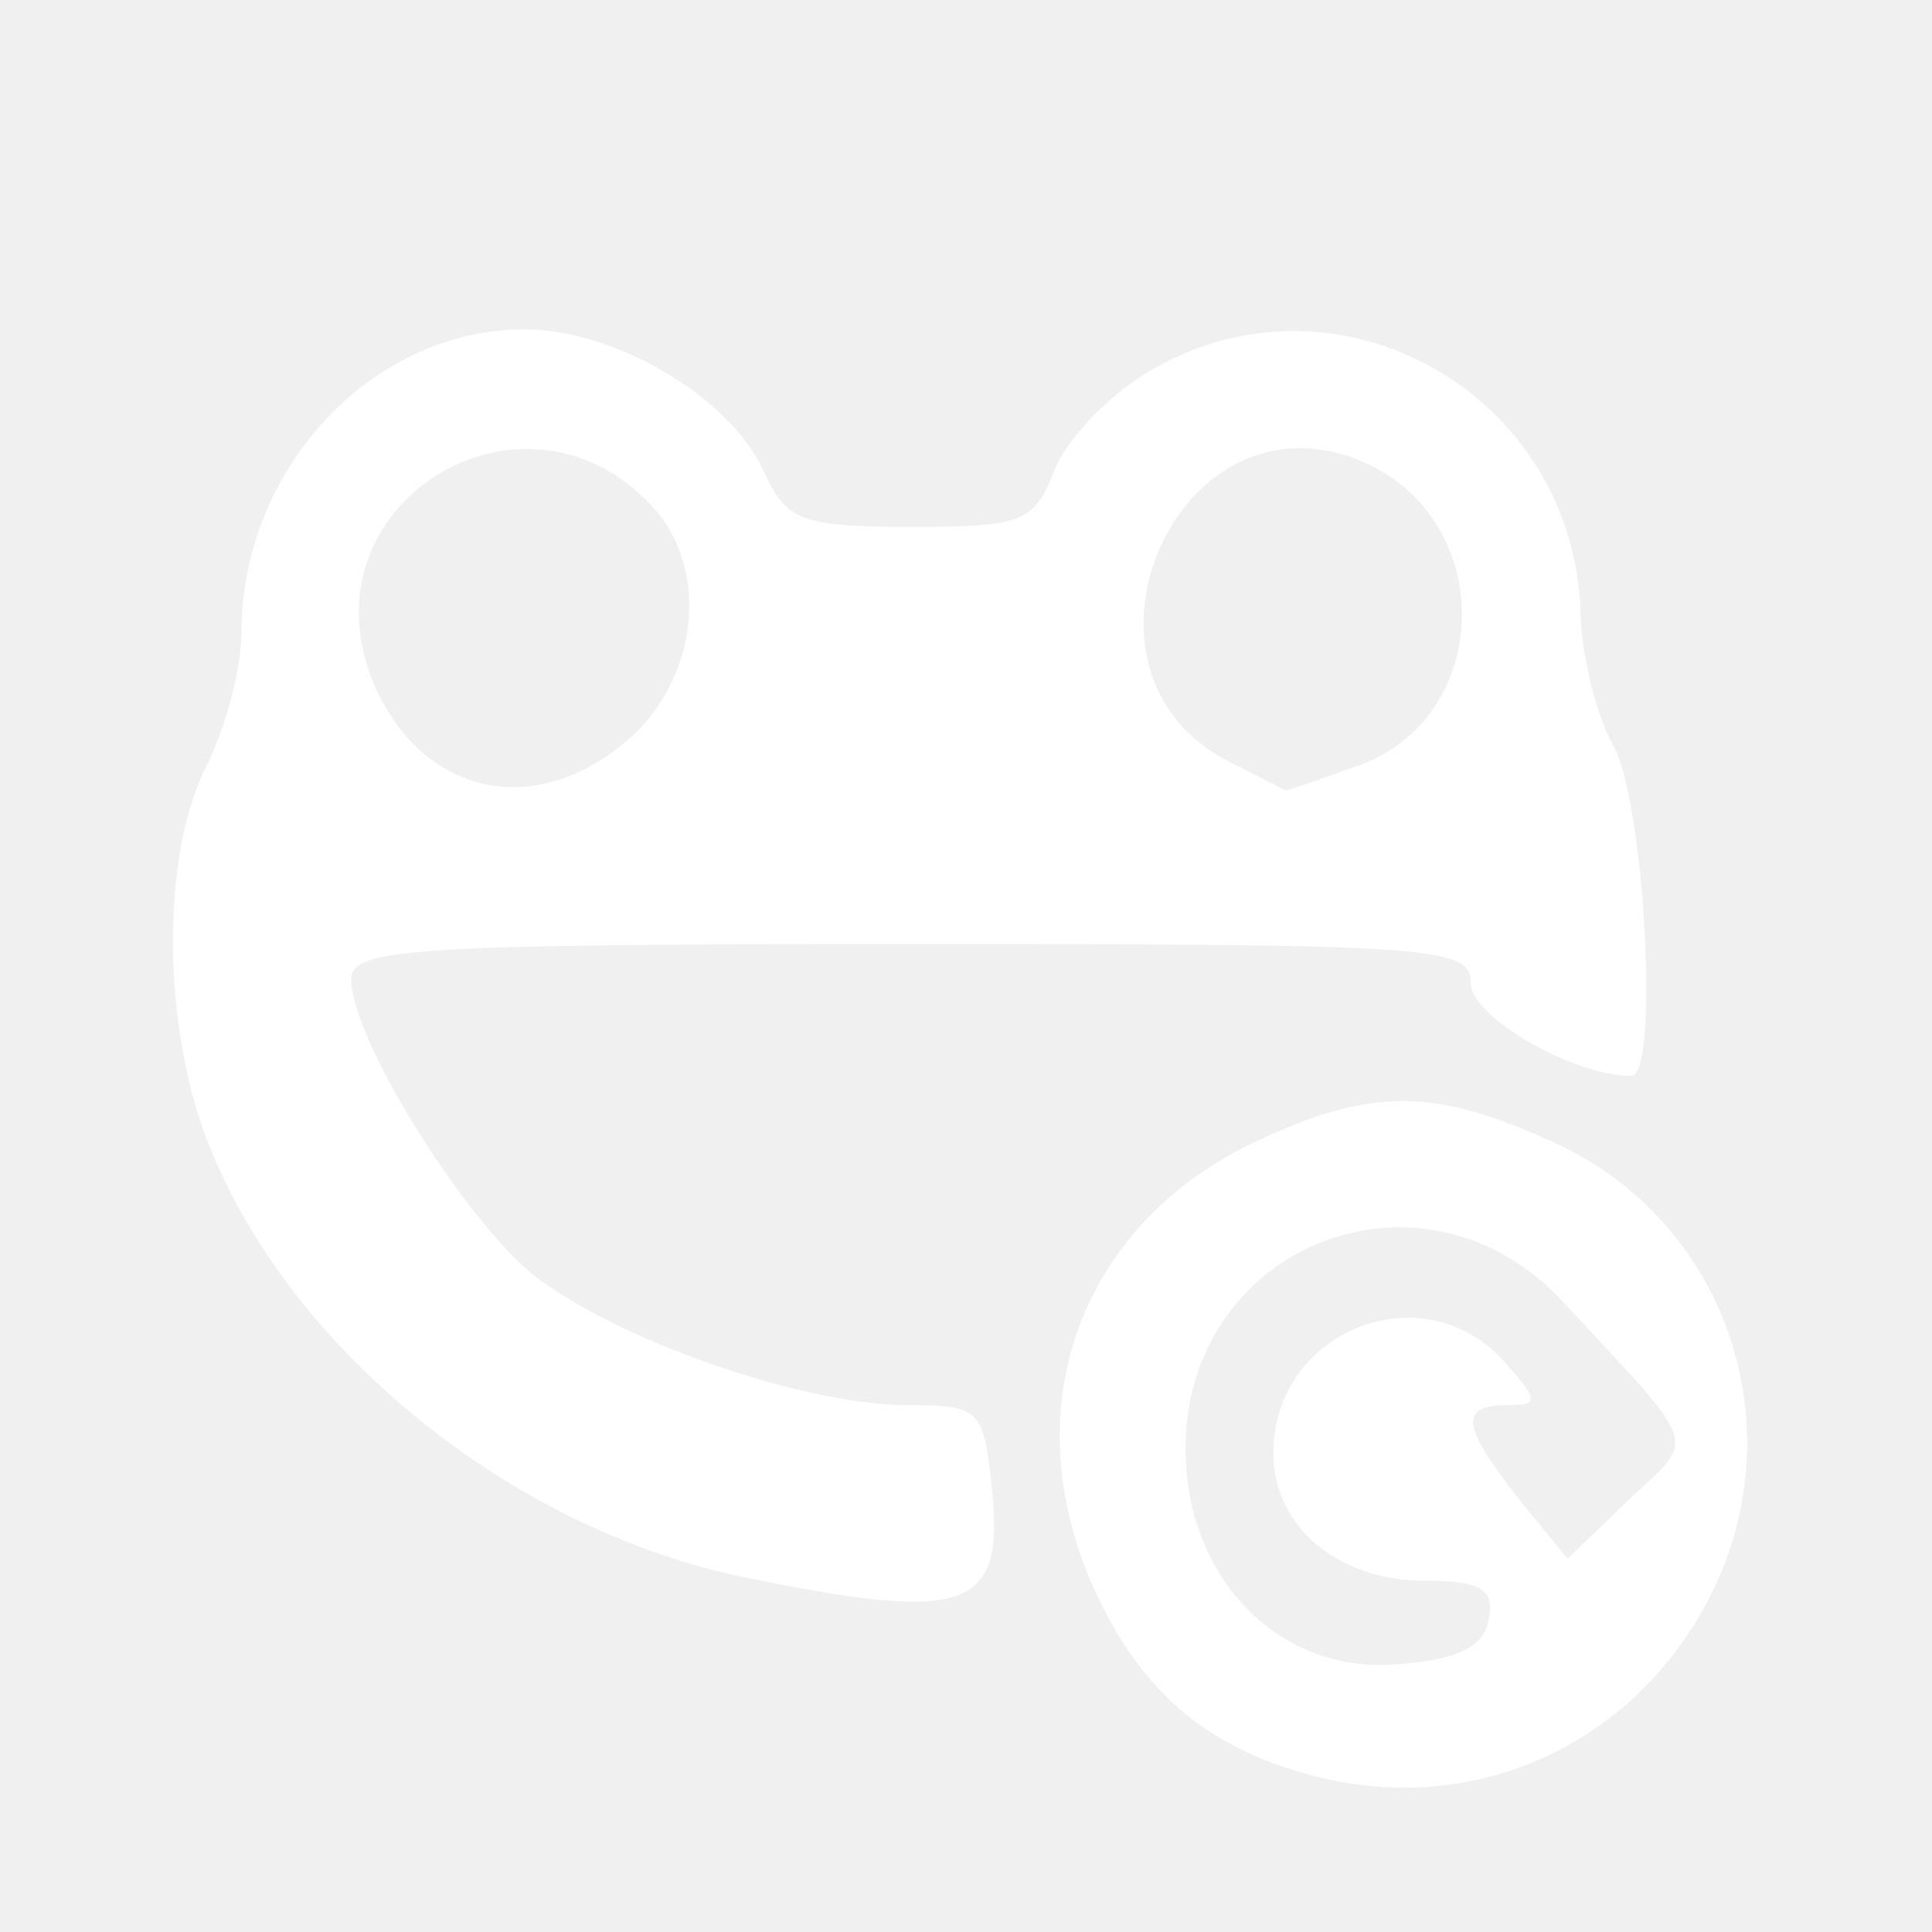
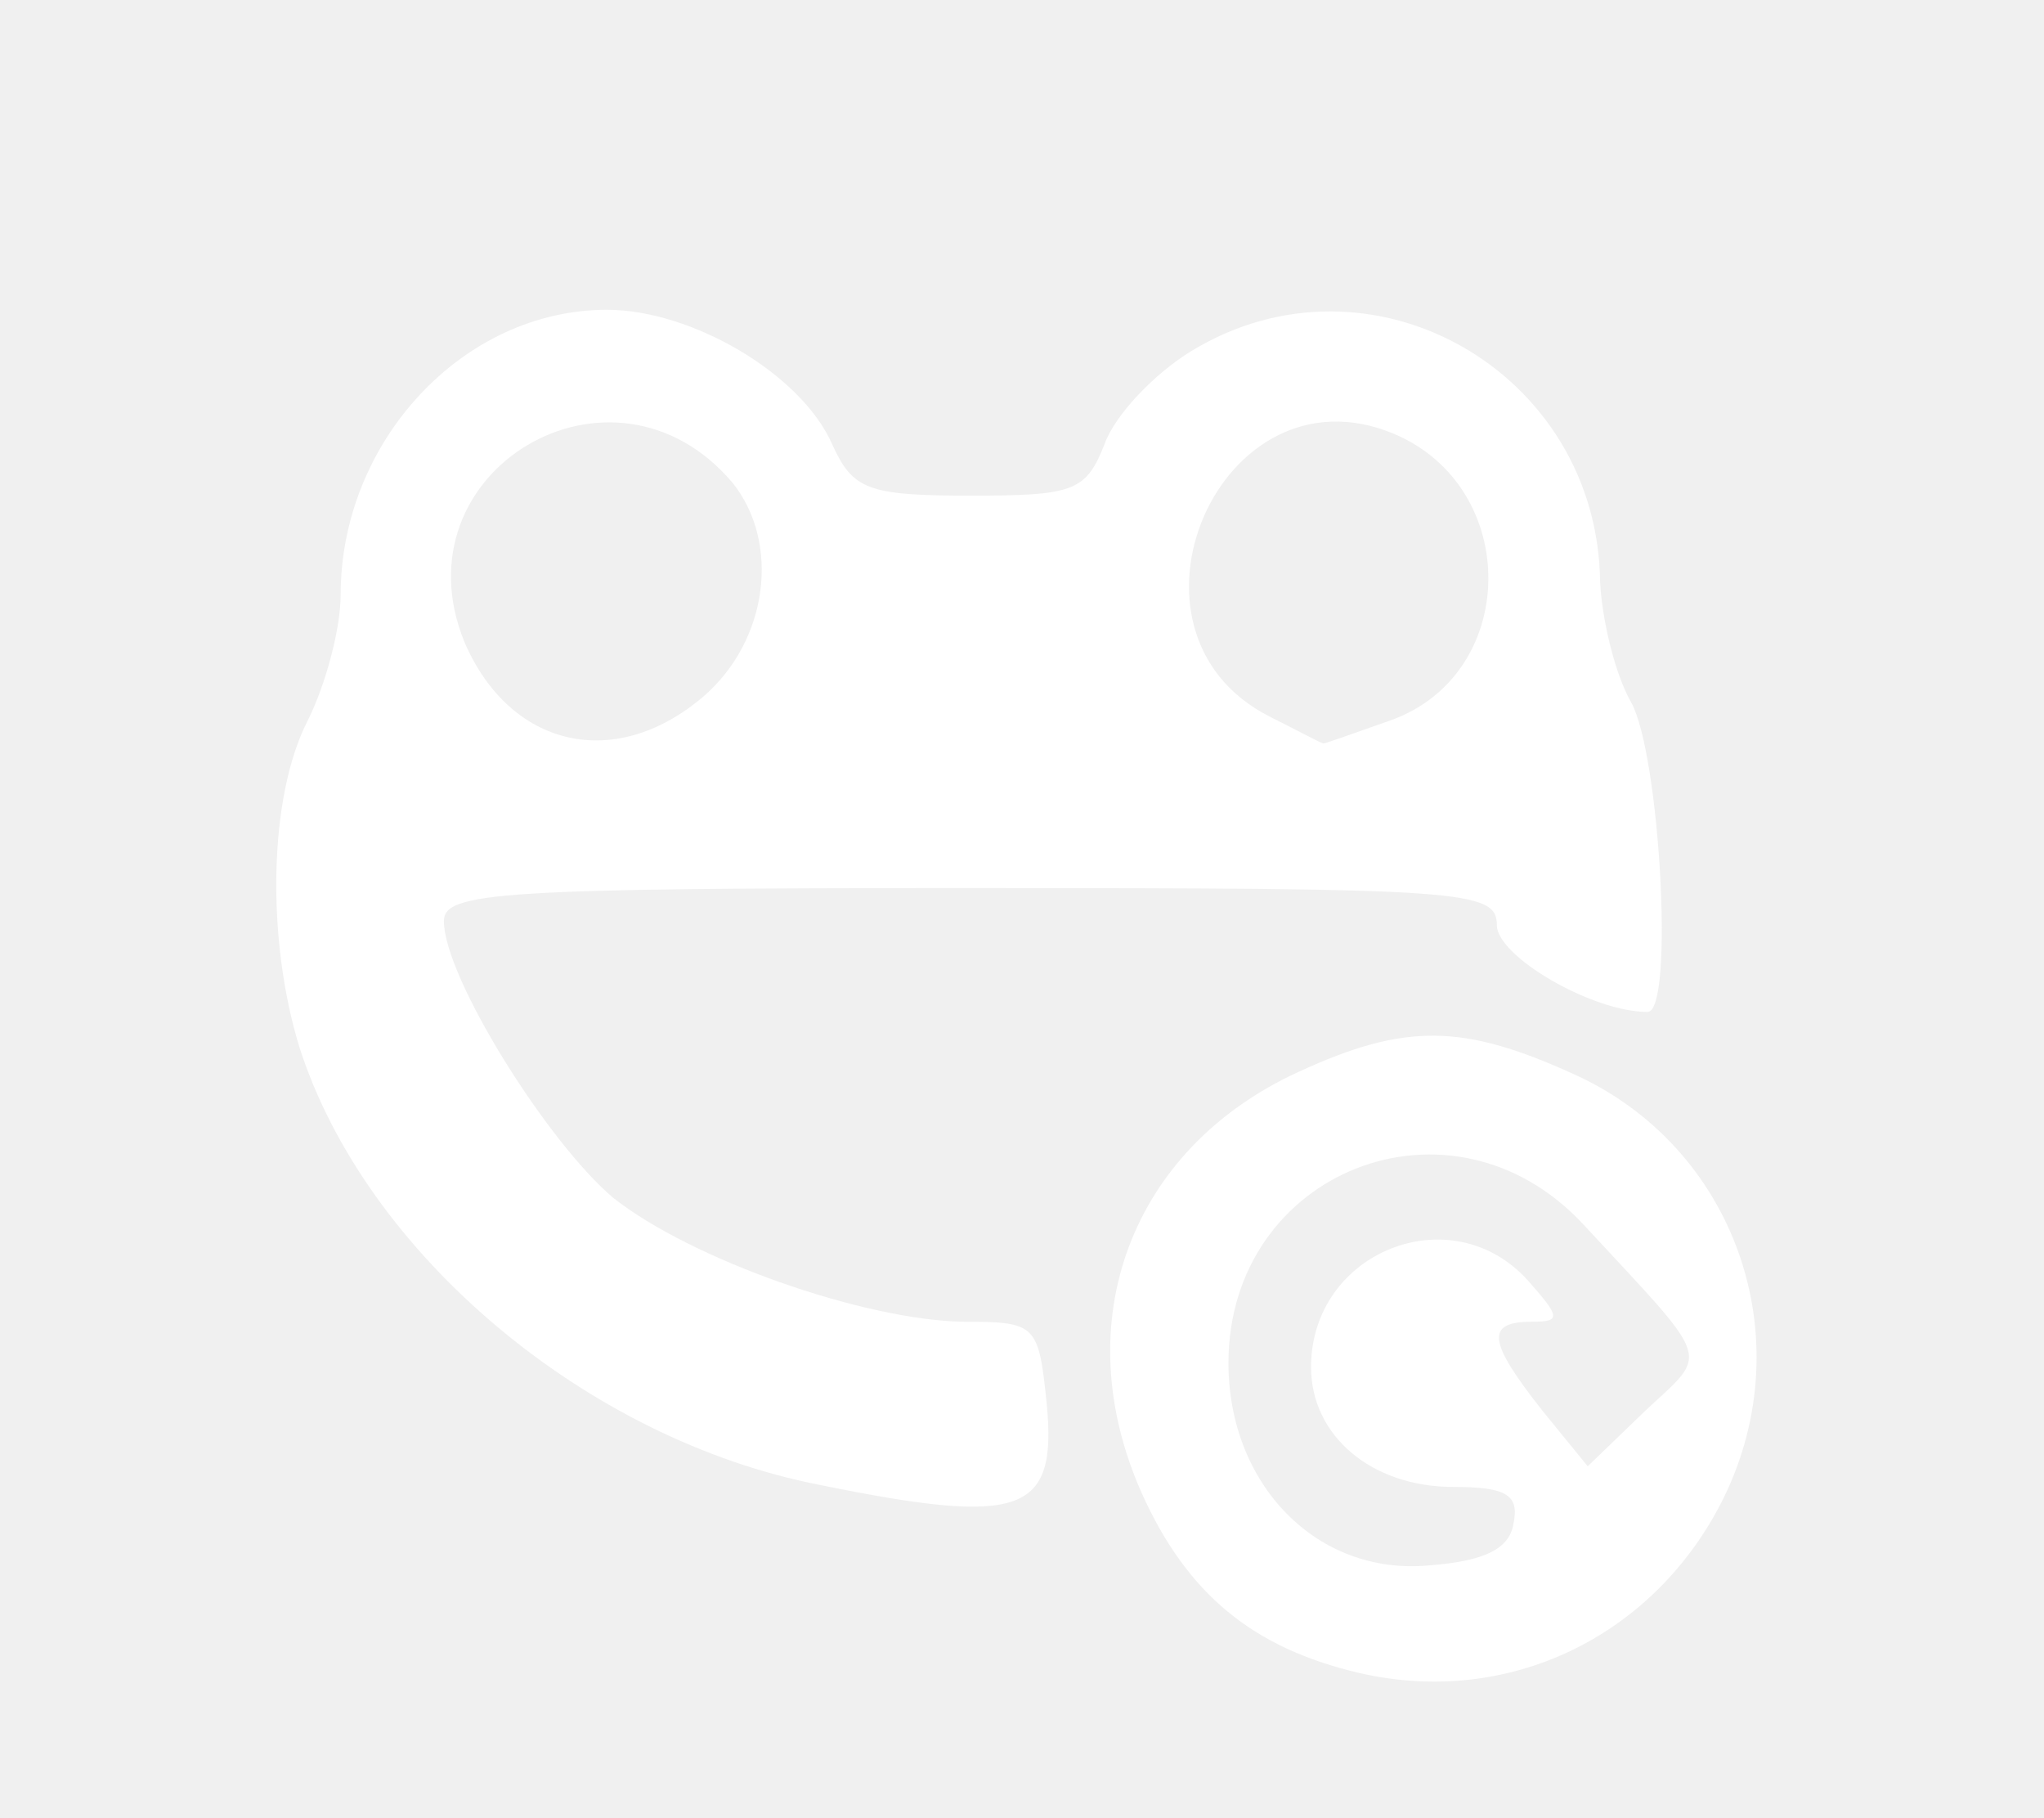
- <svg xmlns="http://www.w3.org/2000/svg" version="1.0" width="88px" height="88px" viewBox="0 0 88 88" preserveAspectRatio="xMidYMid meet">
+ <svg xmlns="http://www.w3.org/2000/svg" version="1.0" width="18px" height="16px" viewBox="0 0 88 88" preserveAspectRatio="xMidYMid meet">
  <g fill="none">
    <path d="M0 44 l0 -44 44 0 44 0 0 44 0 44 -44 0 -44 0 0 -44z m42 24.1 c0 -0.4 -2.4 -1.1 -5.2 -1.4 -2.9 -0.3 -6.2 -0.9 -7.3 -1.3 -1.2 -0.4 -1.7 -0.3 -1.2 0.2 2.2 2.4 13.7 4.6 13.7 2.5z m22 -2.3 c0 -1.6 -0.3 -1.9 -1.1 -1.1 -0.6 0.6 -0.8 1.6 -0.5 2.2 1.1 1.7 1.6 1.3 1.6 -1.1z m-22.4 -25.8 c27.7 0 28.4 0 28.4 2 0 1.1 0.5 2 1 2 1.3 0 1.3 -3.3 -0.2 -6.5 -1.1 -2.4 -2.8 -3.4 -2.8 -1.6 0 1.6 -7.1 3.4 -11.4 2.8 -4.9 -0.7 -7.6 -3.6 -7.6 -8.3 l0 -3.4 -6.9 0 -6.8 0 -0.7 3.9 c-0.9 6 -4.6 8.4 -12 7.9 -4 -0.3 -6.3 -1 -7.1 -2.1 -1 -1.4 -1.5 -1.5 -2.2 -0.5 -1.9 2.3 -2.5 5.9 -1.7 9.6 l0.9 3.7 0.3 -4.7 0.3 -4.8 28.5 0z" />
  </g>
  <g fill="#ffffff">
    <path d="M60.3 81 c-5.1 -1.2 -8.3 -3.8 -10.5 -8.7 -3.7 -8.3 -0.5 -16.7 7.6 -20.4 5.2 -2.4 8 -2.3 13.3 0.1 7.8 3.5 11.1 12.7 7.3 20.5 -3.3 6.7 -10.4 10.2 -17.7 8.5z m7.5 -7.2 c0.3 -1.4 -0.3 -1.8 -2.9 -1.8 -4 0 -6.9 -2.5 -6.9 -5.8 0 -5.6 6.8 -8.3 10.5 -4.2 1.6 1.8 1.6 2 0.2 2 -2.3 0 -2.1 1 0.5 4.3 l2.2 2.7 2.8 -2.7 c3.1 -2.9 3.3 -2.2 -3 -9 -6.4 -6.9 -17.2 -2.6 -17.2 6.7 0 5.9 4.3 10.3 9.7 9.8 2.7 -0.2 3.9 -0.8 4.1 -2z" />
    <path d="M34.2 71.9 c-11.3 -2.2 -22 -11.2 -25.2 -21.2 -1.6 -5.2 -1.5 -12.1 0.4 -15.8 0.9 -1.8 1.6 -4.5 1.6 -6.1 0 -7.4 5.9 -13.8 12.9 -13.8 4.1 0 9.4 3.1 10.9 6.5 1 2.2 1.7 2.5 6.7 2.5 5 0 5.6 -0.2 6.5 -2.5 0.5 -1.4 2.4 -3.4 4.2 -4.5 8.7 -5.3 19.7 1 19.8 11.2 0.1 1.8 0.7 4.4 1.5 5.8 1.4 2.5 2.1 15 0.8 15 -2.7 0 -7.3 -2.7 -7.3 -4.2 0 -1.7 -1.6 -1.8 -25.5 -1.8 -22.8 0 -25.5 0.2 -25.5 1.6 0 2.7 5 10.7 8.2 13.4 3.8 3 12.1 5.9 16.9 6 3.6 0 3.7 0.1 4.1 4 0.5 5.3 -1.2 5.9 -11 3.9z m-5.6 -38.2 c3.1 -2.7 3.7 -7.4 1.4 -10.3 -5.8 -6.9 -16.4 -0.6 -13 7.7 2.2 5.1 7.3 6.3 11.6 2.6z m33.2 1.2 c6.3 -2.2 6.4 -11.3 0.2 -13.9 -8.4 -3.5 -14.1 9.6 -6 13.7 1.4 0.7 2.5 1.3 2.6 1.3 0.1 0 1.5 -0.5 3.2 -1.1z" />
  </g>
</svg>
